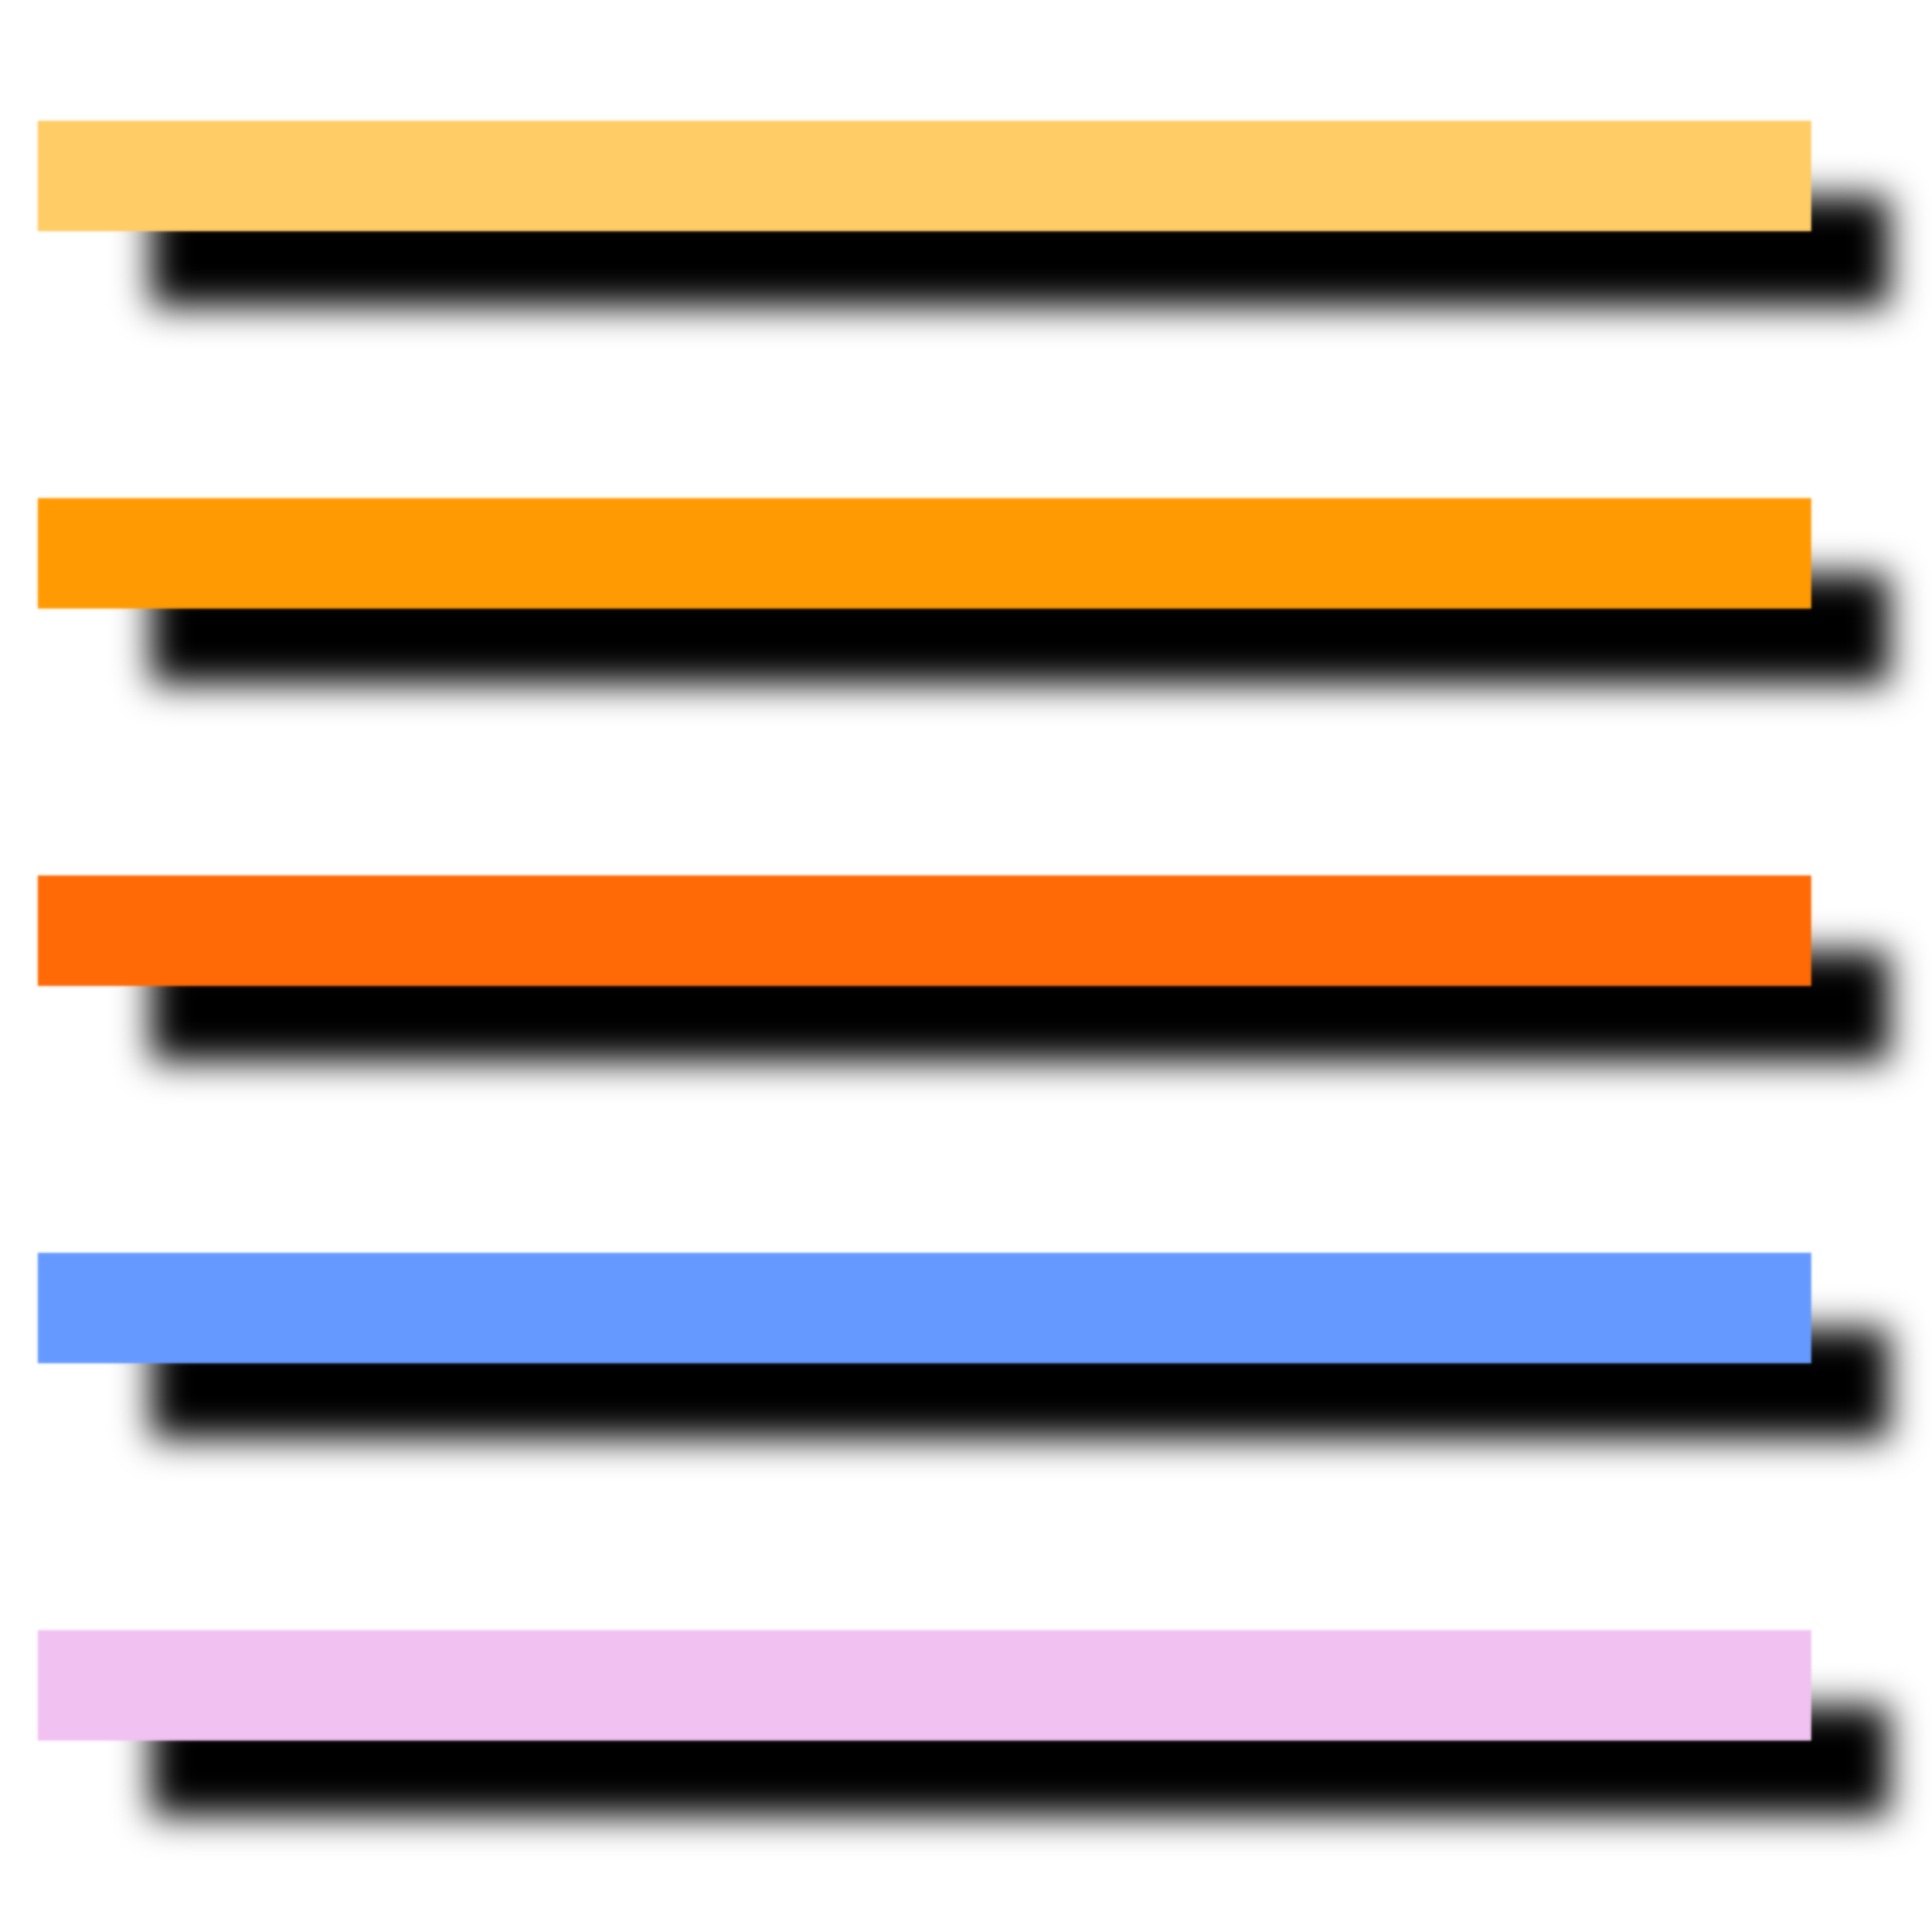
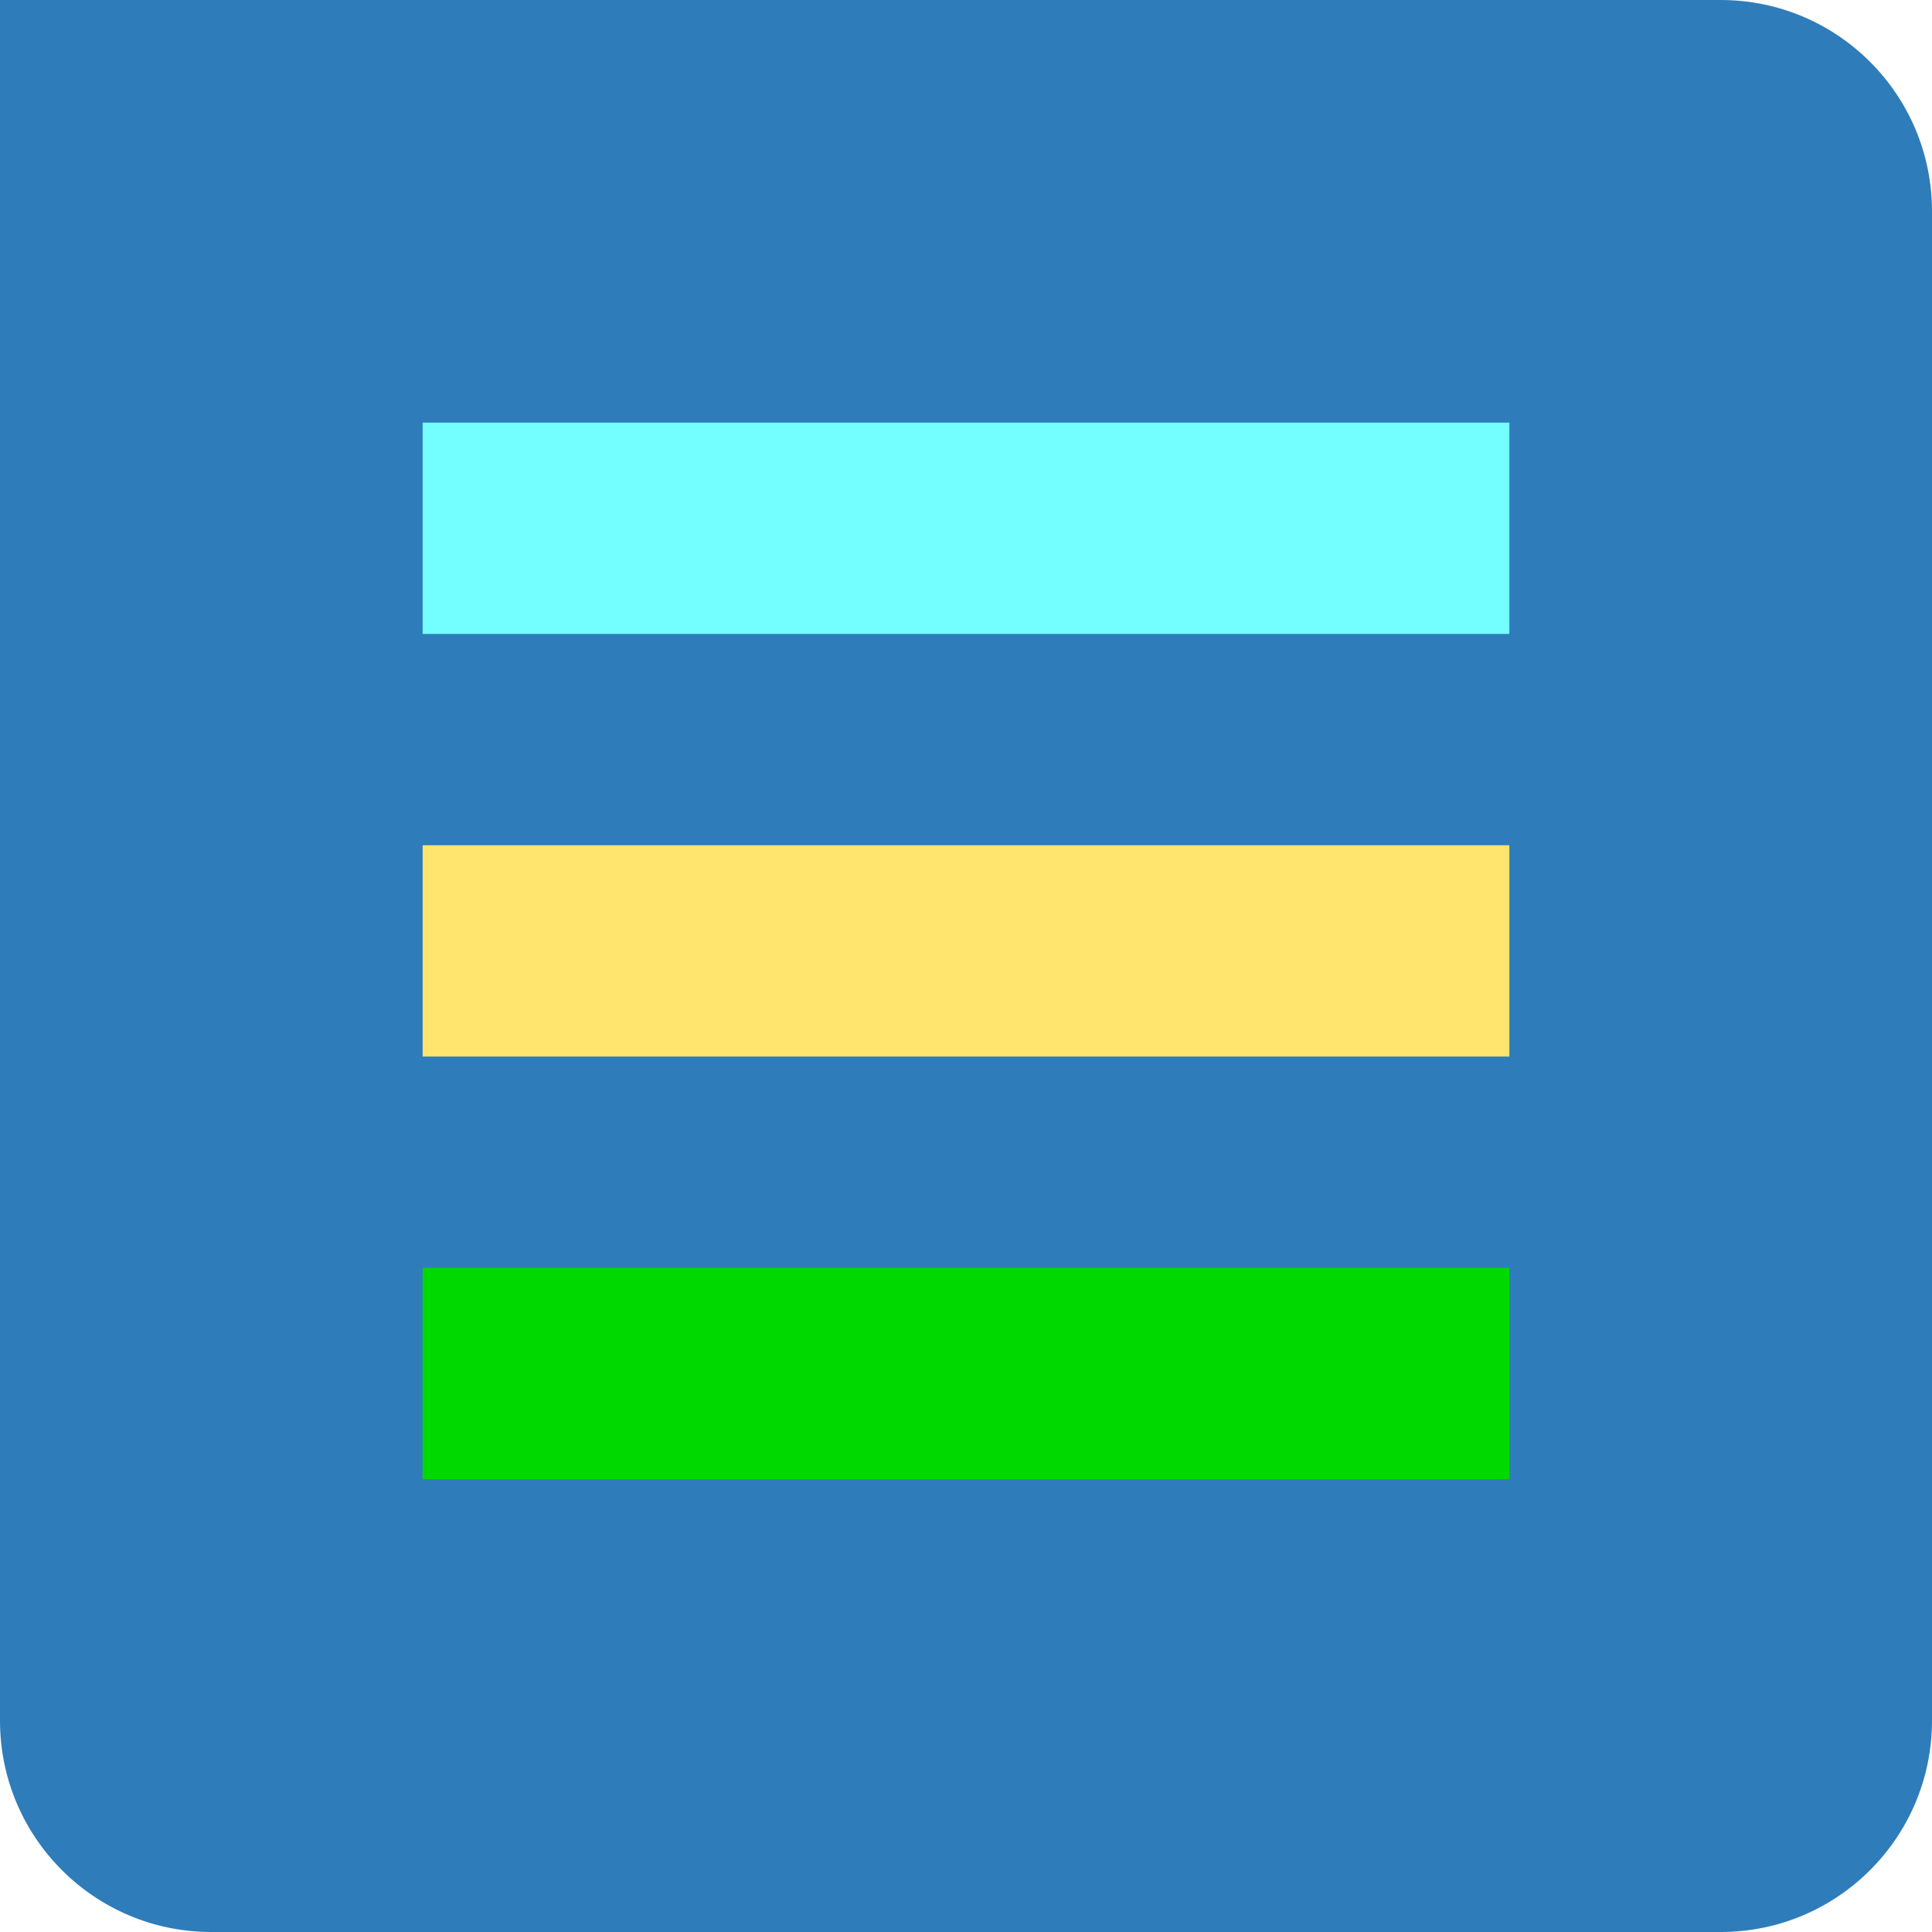
- <svg xmlns="http://www.w3.org/2000/svg" width="512" height="512" viewBox="0 0 135.467 135.467" version="1.1" id="svg8">
-   <defs id="defs2">
-     <filter style="color-interpolation-filters:sRGB" id="filter6623" x="-0.025" width="1.05" y="-0.392" height="1.783">
-       <feGaussianBlur stdDeviation="1.264" id="feGaussianBlur6625" />
-     </filter>
-     <filter style="color-interpolation-filters:sRGB" id="filter6913" x="-0.002" width="1.004" y="-0.031" height="1.061">
-       <feGaussianBlur stdDeviation="0.099" id="feGaussianBlur6915" />
-     </filter>
-     <filter style="color-interpolation-filters:sRGB" id="filter6913-5" x="-0.002" width="1.004" y="-0.031" height="1.061">
-       <feGaussianBlur stdDeviation="0.099" id="feGaussianBlur6915-6" />
-     </filter>
-     <filter style="color-interpolation-filters:sRGB" id="filter6623-5" x="-0.025" width="1.05" y="-0.392" height="1.783">
-       <feGaussianBlur stdDeviation="1.264" id="feGaussianBlur6625-8" />
-     </filter>
-     <filter style="color-interpolation-filters:sRGB" id="filter6913-4" x="-0.002" width="1.004" y="-0.031" height="1.061">
-       <feGaussianBlur stdDeviation="0.099" id="feGaussianBlur6915-9" />
-     </filter>
-     <filter style="color-interpolation-filters:sRGB" id="filter6623-8" x="-0.025" width="1.05" y="-0.392" height="1.783">
-       <feGaussianBlur stdDeviation="1.264" id="feGaussianBlur6625-9" />
-     </filter>
-     <filter style="color-interpolation-filters:sRGB" id="filter6913-6" x="-0.002" width="1.004" y="-0.031" height="1.061">
-       <feGaussianBlur stdDeviation="0.099" id="feGaussianBlur6915-4" />
-     </filter>
-     <filter style="color-interpolation-filters:sRGB" id="filter6623-6" x="-0.025" width="1.05" y="-0.392" height="1.783">
-       <feGaussianBlur stdDeviation="1.264" id="feGaussianBlur6625-3" />
-     </filter>
-     <filter style="color-interpolation-filters:sRGB" id="filter6913-7" x="-0.002" width="1.004" y="-0.031" height="1.061">
-       <feGaussianBlur stdDeviation="0.099" id="feGaussianBlur6915-0" />
-     </filter>
-     <filter style="color-interpolation-filters:sRGB" id="filter6623-2" x="-0.025" width="1.05" y="-0.392" height="1.783">
-       <feGaussianBlur stdDeviation="1.264" id="feGaussianBlur6625-1" />
-     </filter>
-   </defs>
-   <g id="layer1" transform="translate(0,-161.5333)">
-     <rect id="rect5824-6" width="121.897" height="7.749" x="10.583" y="228.208" style="fill:#000000;fill-opacity:1;stroke-width:0.265;filter:url(#filter6623)" />
-     <rect id="rect5824" width="124.354" height="7.749" x="2.646" y="222.917" style="fill:#ff6906;fill-opacity:1;stroke-width:0.267;filter:url(#filter6913)" />
-     <rect id="rect5824-6-9" width="121.897" height="7.749" x="10.583" y="175.292" style="fill:#000000;fill-opacity:1;stroke-width:0.265;filter:url(#filter6623-5)" />
-     <rect id="rect5824-7" width="124.354" height="7.749" x="2.646" y="170" style="fill:#ffcc66;fill-opacity:1;stroke-width:0.267;filter:url(#filter6913-5)" />
-     <rect id="rect5824-6-3" width="121.897" height="7.749" x="10.583" y="201.75" style="fill:#000000;fill-opacity:1;stroke-width:0.265;filter:url(#filter6623-8)" />
-     <rect id="rect5824-62" width="124.354" height="7.749" x="2.646" y="196.458" style="fill:#ff9a03;fill-opacity:1;stroke-width:0.267;filter:url(#filter6913-4)" />
-     <rect id="rect5824-6-92" width="121.897" height="7.749" x="10.583" y="254.667" style="fill:#000000;fill-opacity:1;stroke-width:0.265;filter:url(#filter6623-6)" />
-     <rect id="rect5824-3" width="124.354" height="7.749" x="2.646" y="249.375" style="fill:#6699ff;fill-opacity:1;stroke-width:0.267;filter:url(#filter6913-6)" />
-     <rect id="rect5824-6-0" width="121.897" height="7.749" x="10.583" y="281.125" style="fill:#000000;fill-opacity:1;stroke-width:0.265;filter:url(#filter6623-2)" />
-     <rect id="rect5824-0" width="124.354" height="7.749" x="2.646" y="275.833" style="fill:#f1c1f1;fill-opacity:1;stroke-width:0.267;filter:url(#filter6913-7)" />
-   </g>
+ <svg xmlns="http://www.w3.org/2000/svg" width="64px" height="64px" viewBox="0 0 64 64">
+   <path d="M 0 0 H 57 A 7 7 0 0 1 64 7 V 57 A 7 7 0 0 1 57 64 H 7 A 7 7 0 0 1 0 57 V 0 Z" fill="#2e7dbaff" />
+   <rect x="14" y="14" width="36" height="7" fill="#73ffff" />
+   <rect x="14" y="28" width="36" height="7" fill="#ffe46d" />
+   <rect x="14" y="42" width="36" height="7" fill="#00d900" />
</svg>
